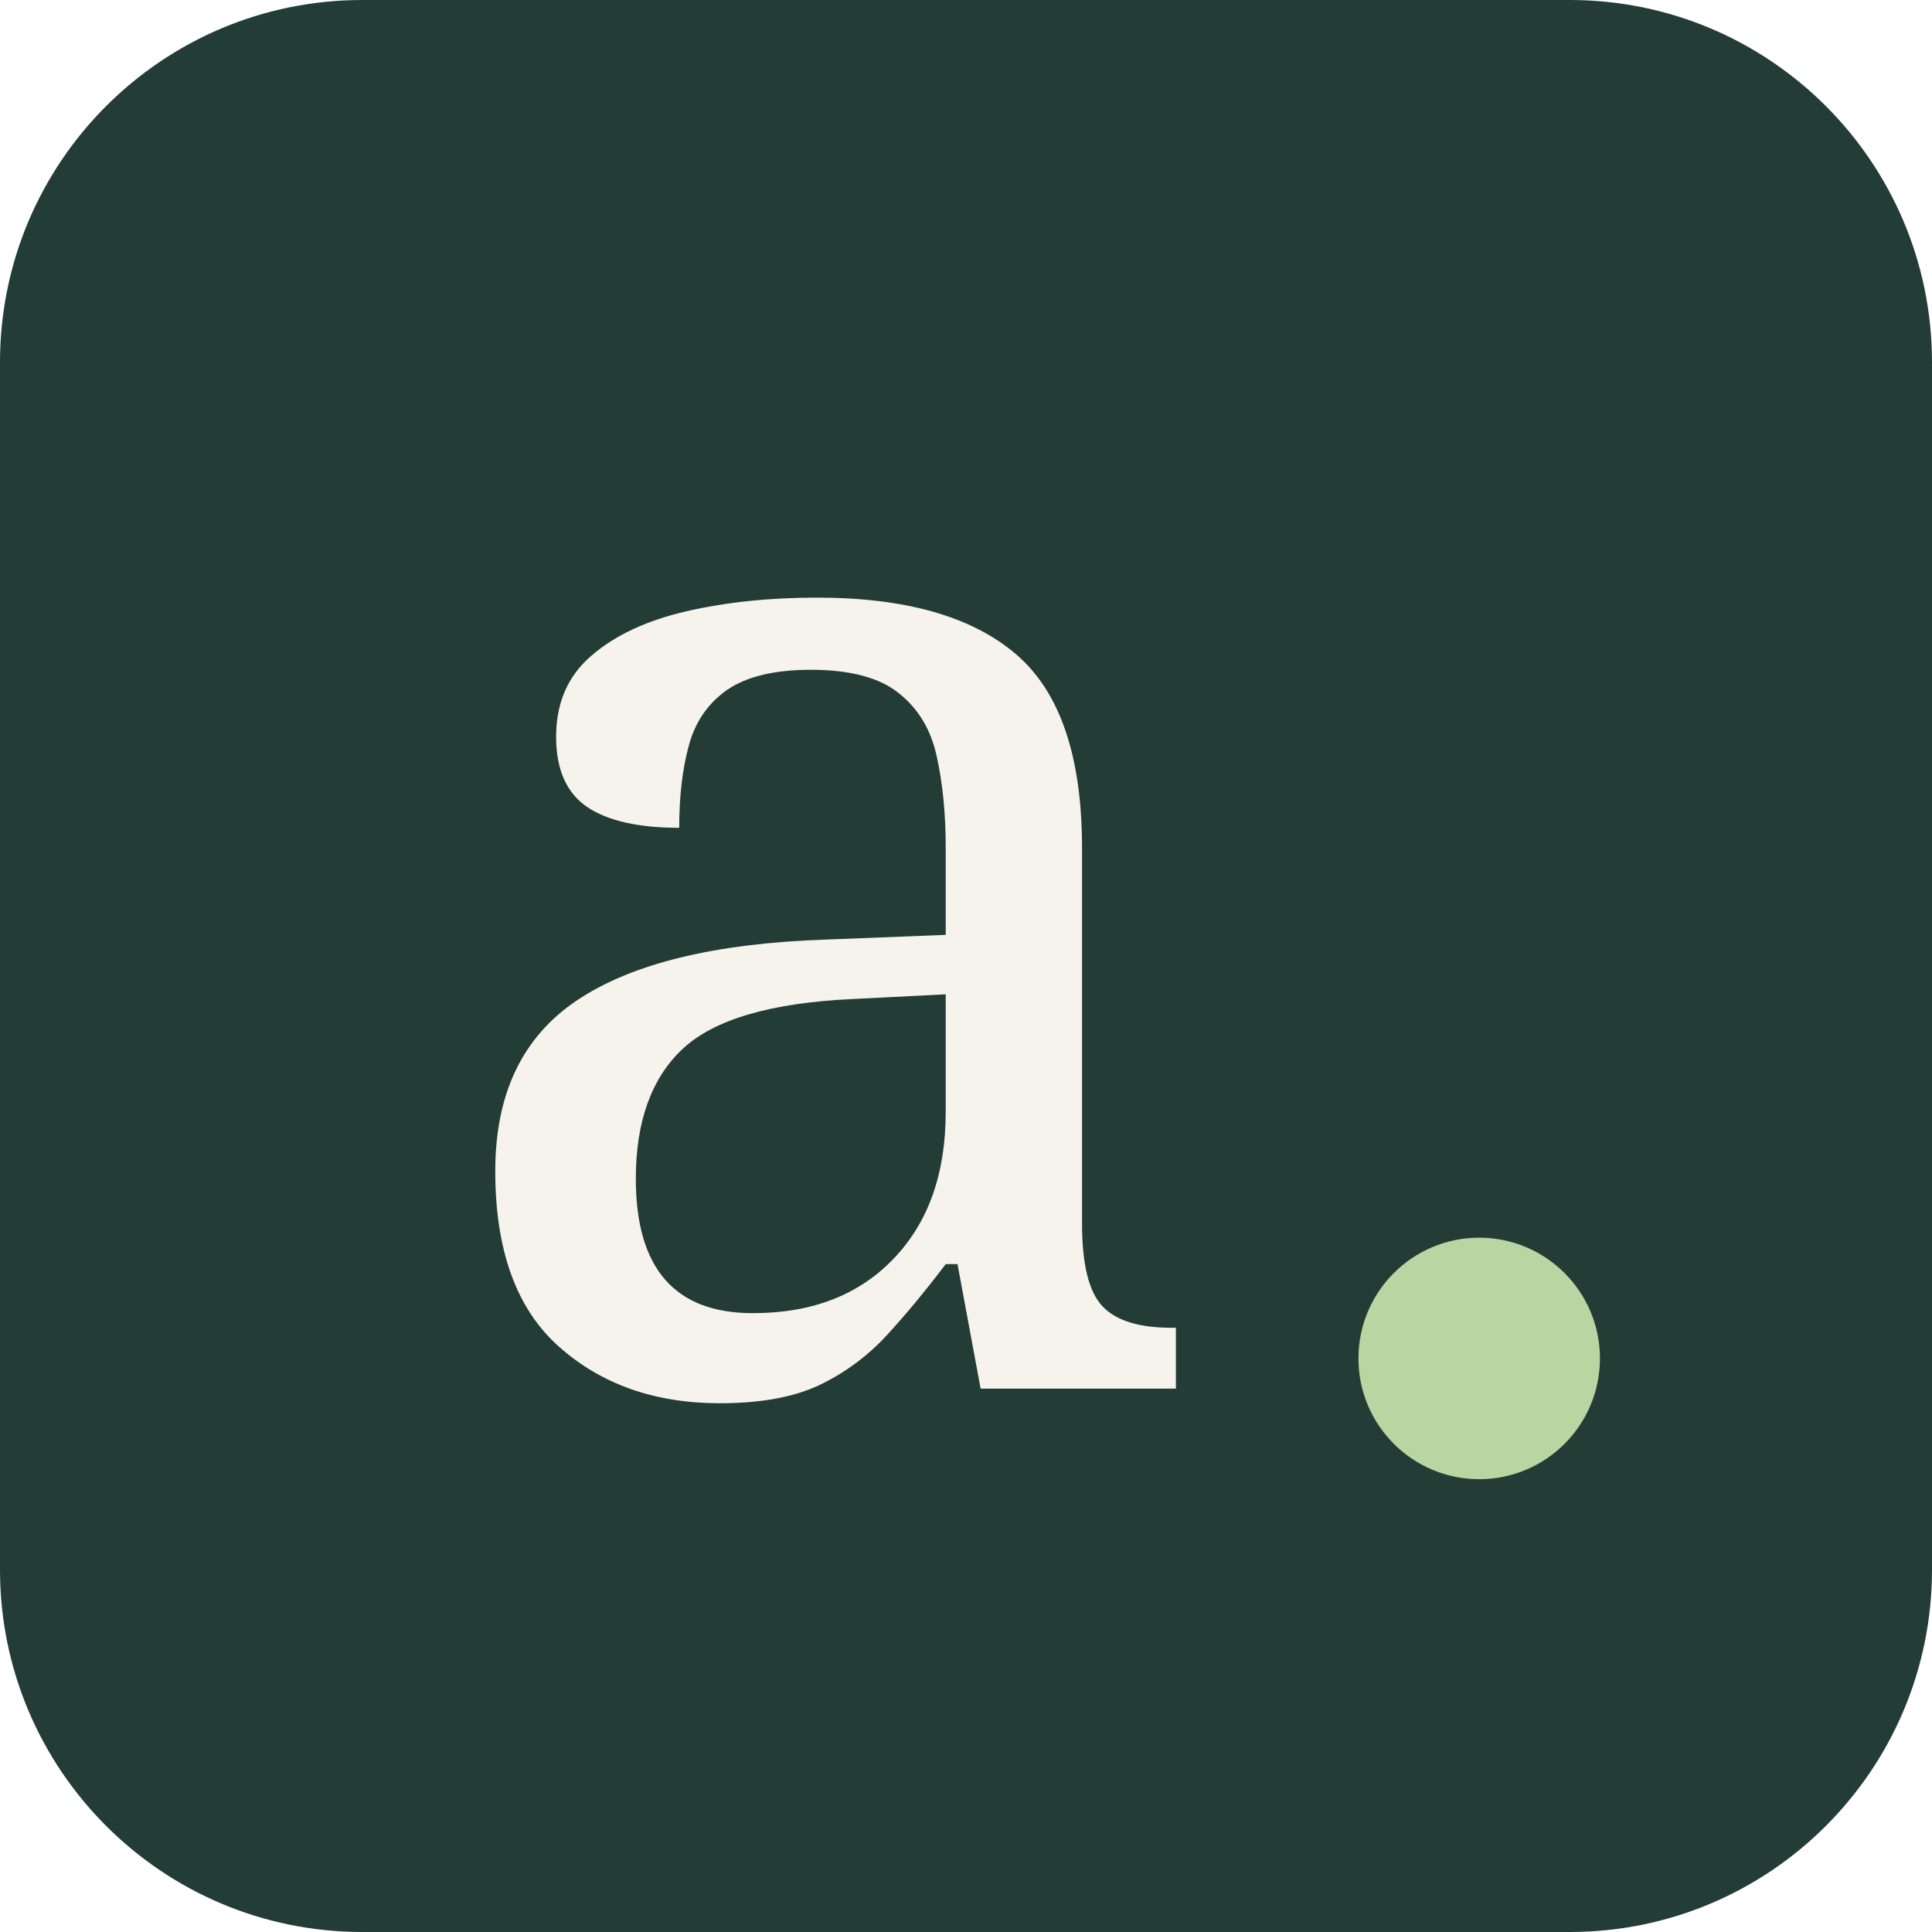
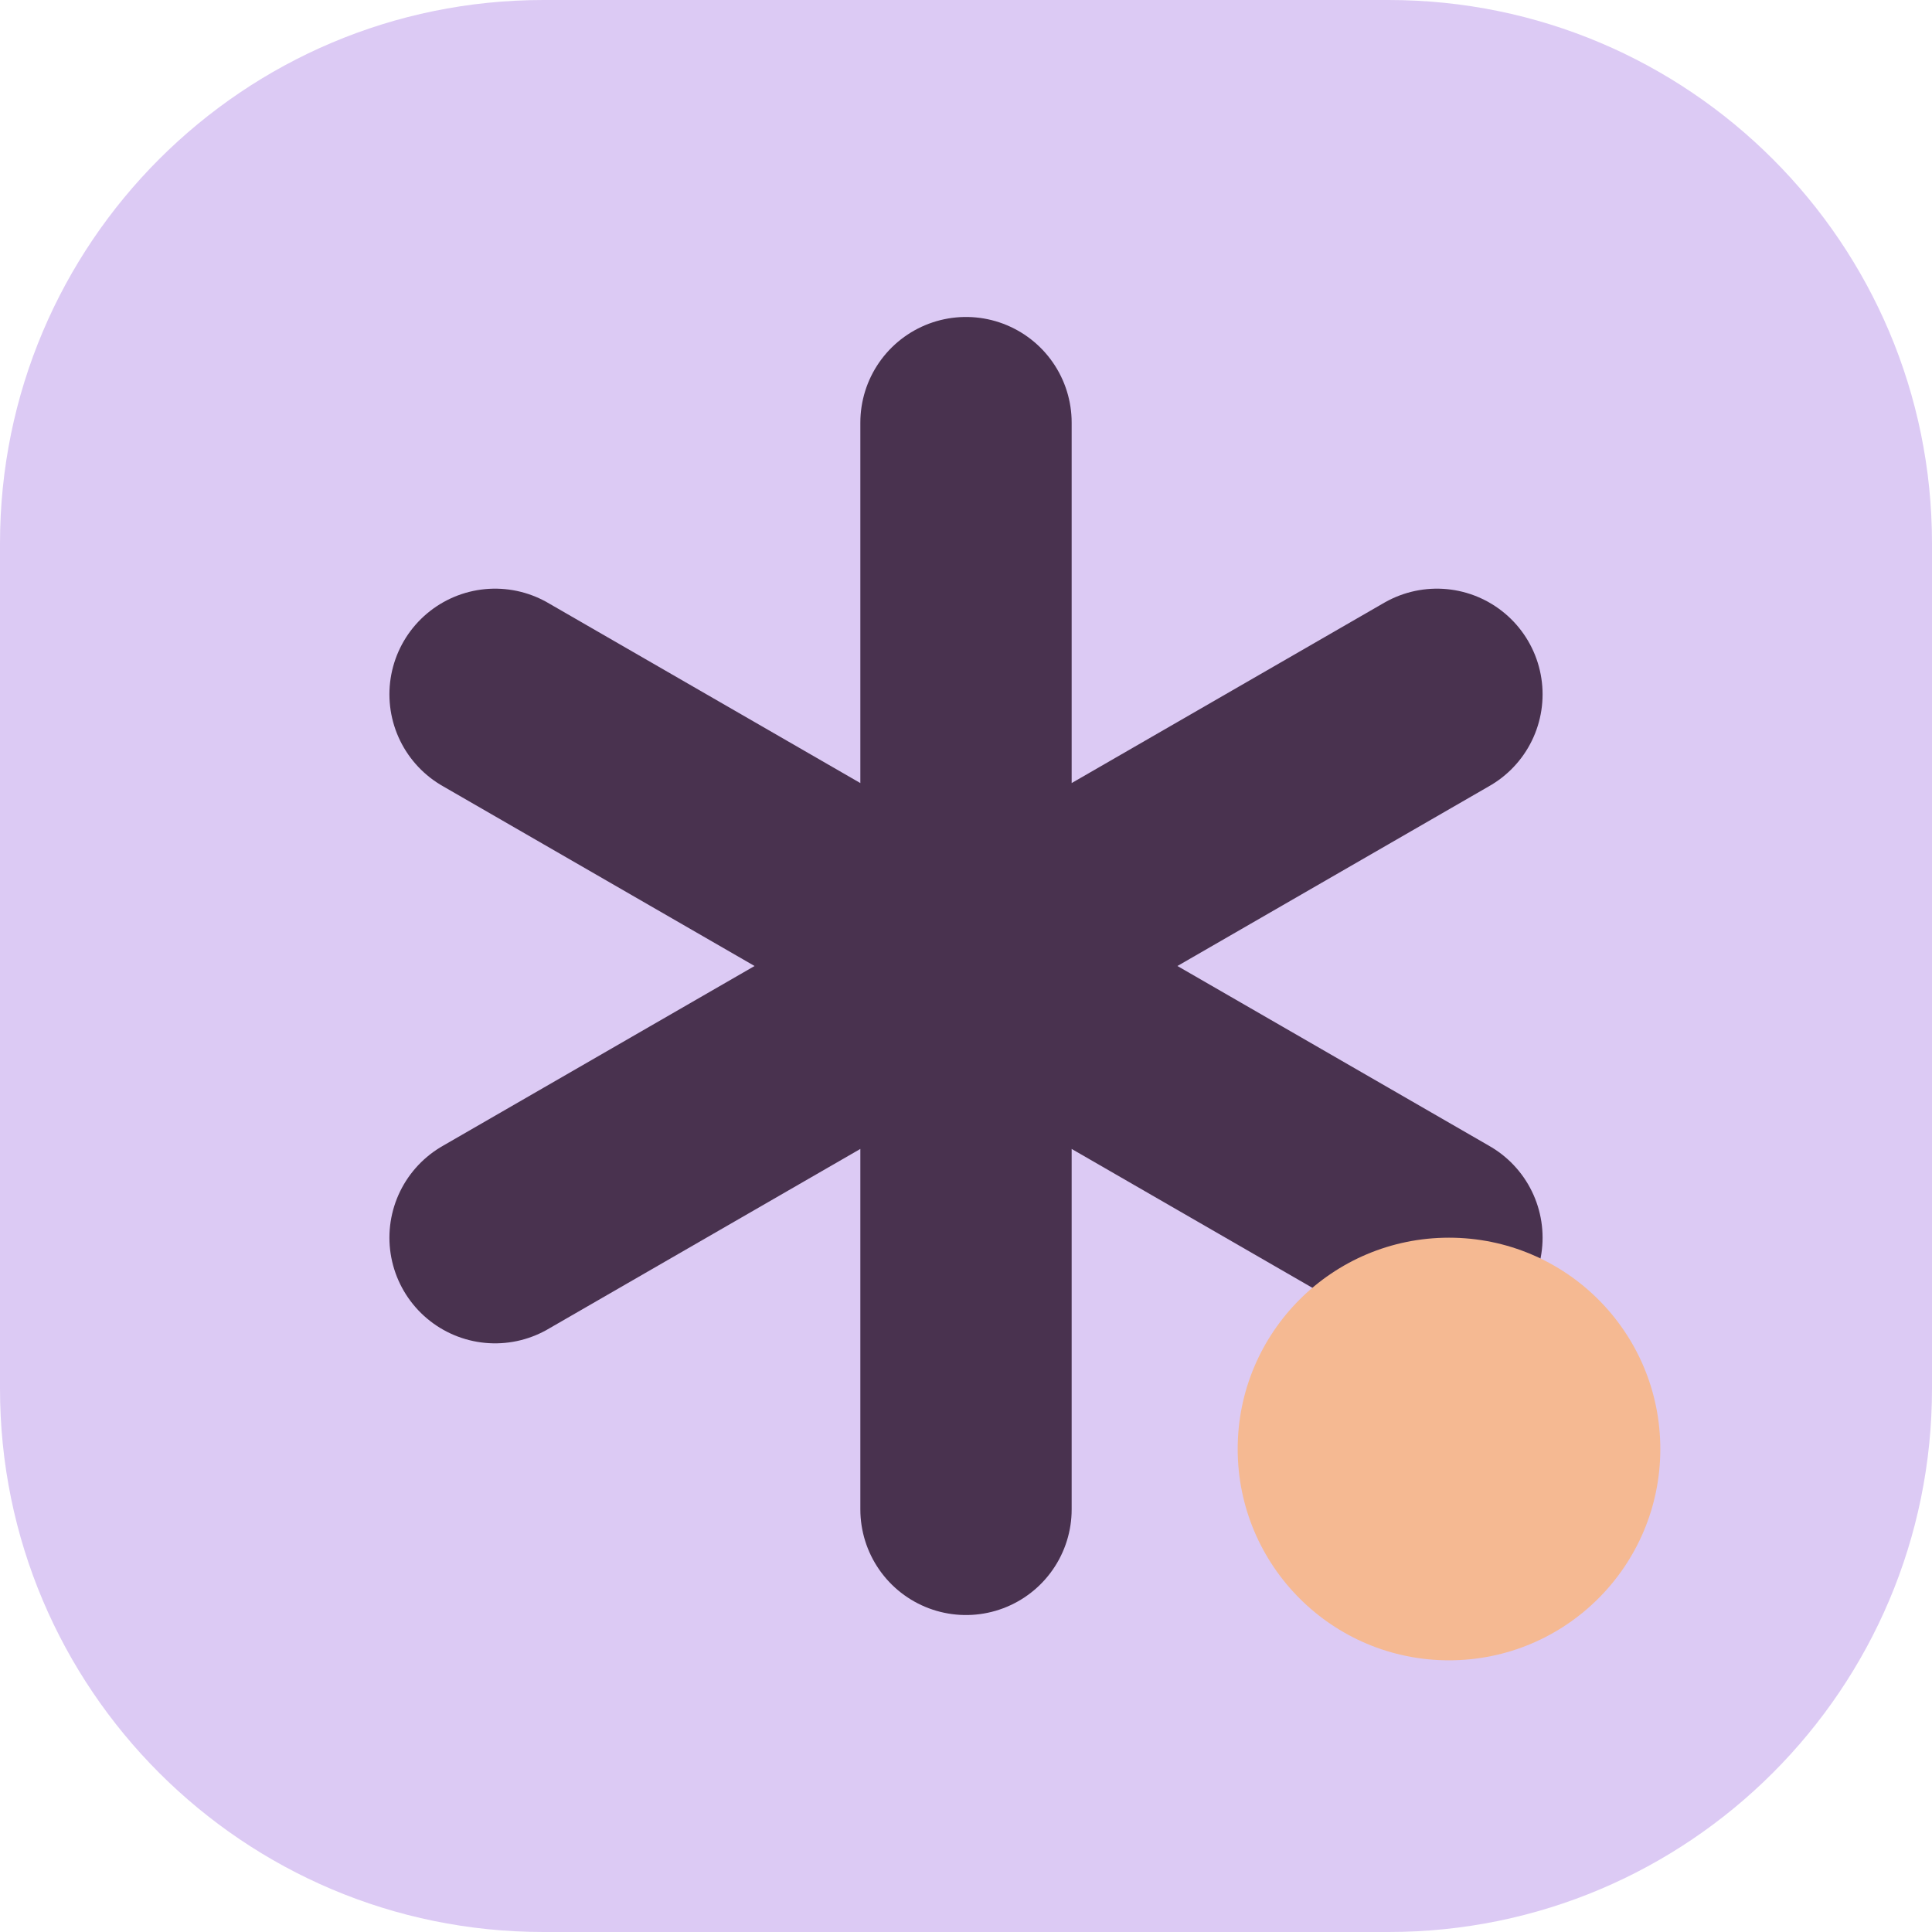
<svg xmlns="http://www.w3.org/2000/svg" viewBox="0 0 64 64">
-   <rect width="64" height="64" rx="12" fill="#243c36" />
-   <text x="14" y="46" fill="#f6f3ec" font-family="Georgia,serif" font-size="48">a</text>
-   <circle cx="49" cy="45" r="4" fill="#b7d6a2" />
+   <rect width="64" height="64" rx="18" fill="#DCCAF4" />
+   <g stroke="#49324F" stroke-width="7" stroke-linecap="round">
+     <path d="M32 14v36M16.4 23l31.2 18M16.4 41l31.2-18" />
+   </g>
+   <circle cx="48" cy="48" r="7" fill="#F5B992" />
</svg>
